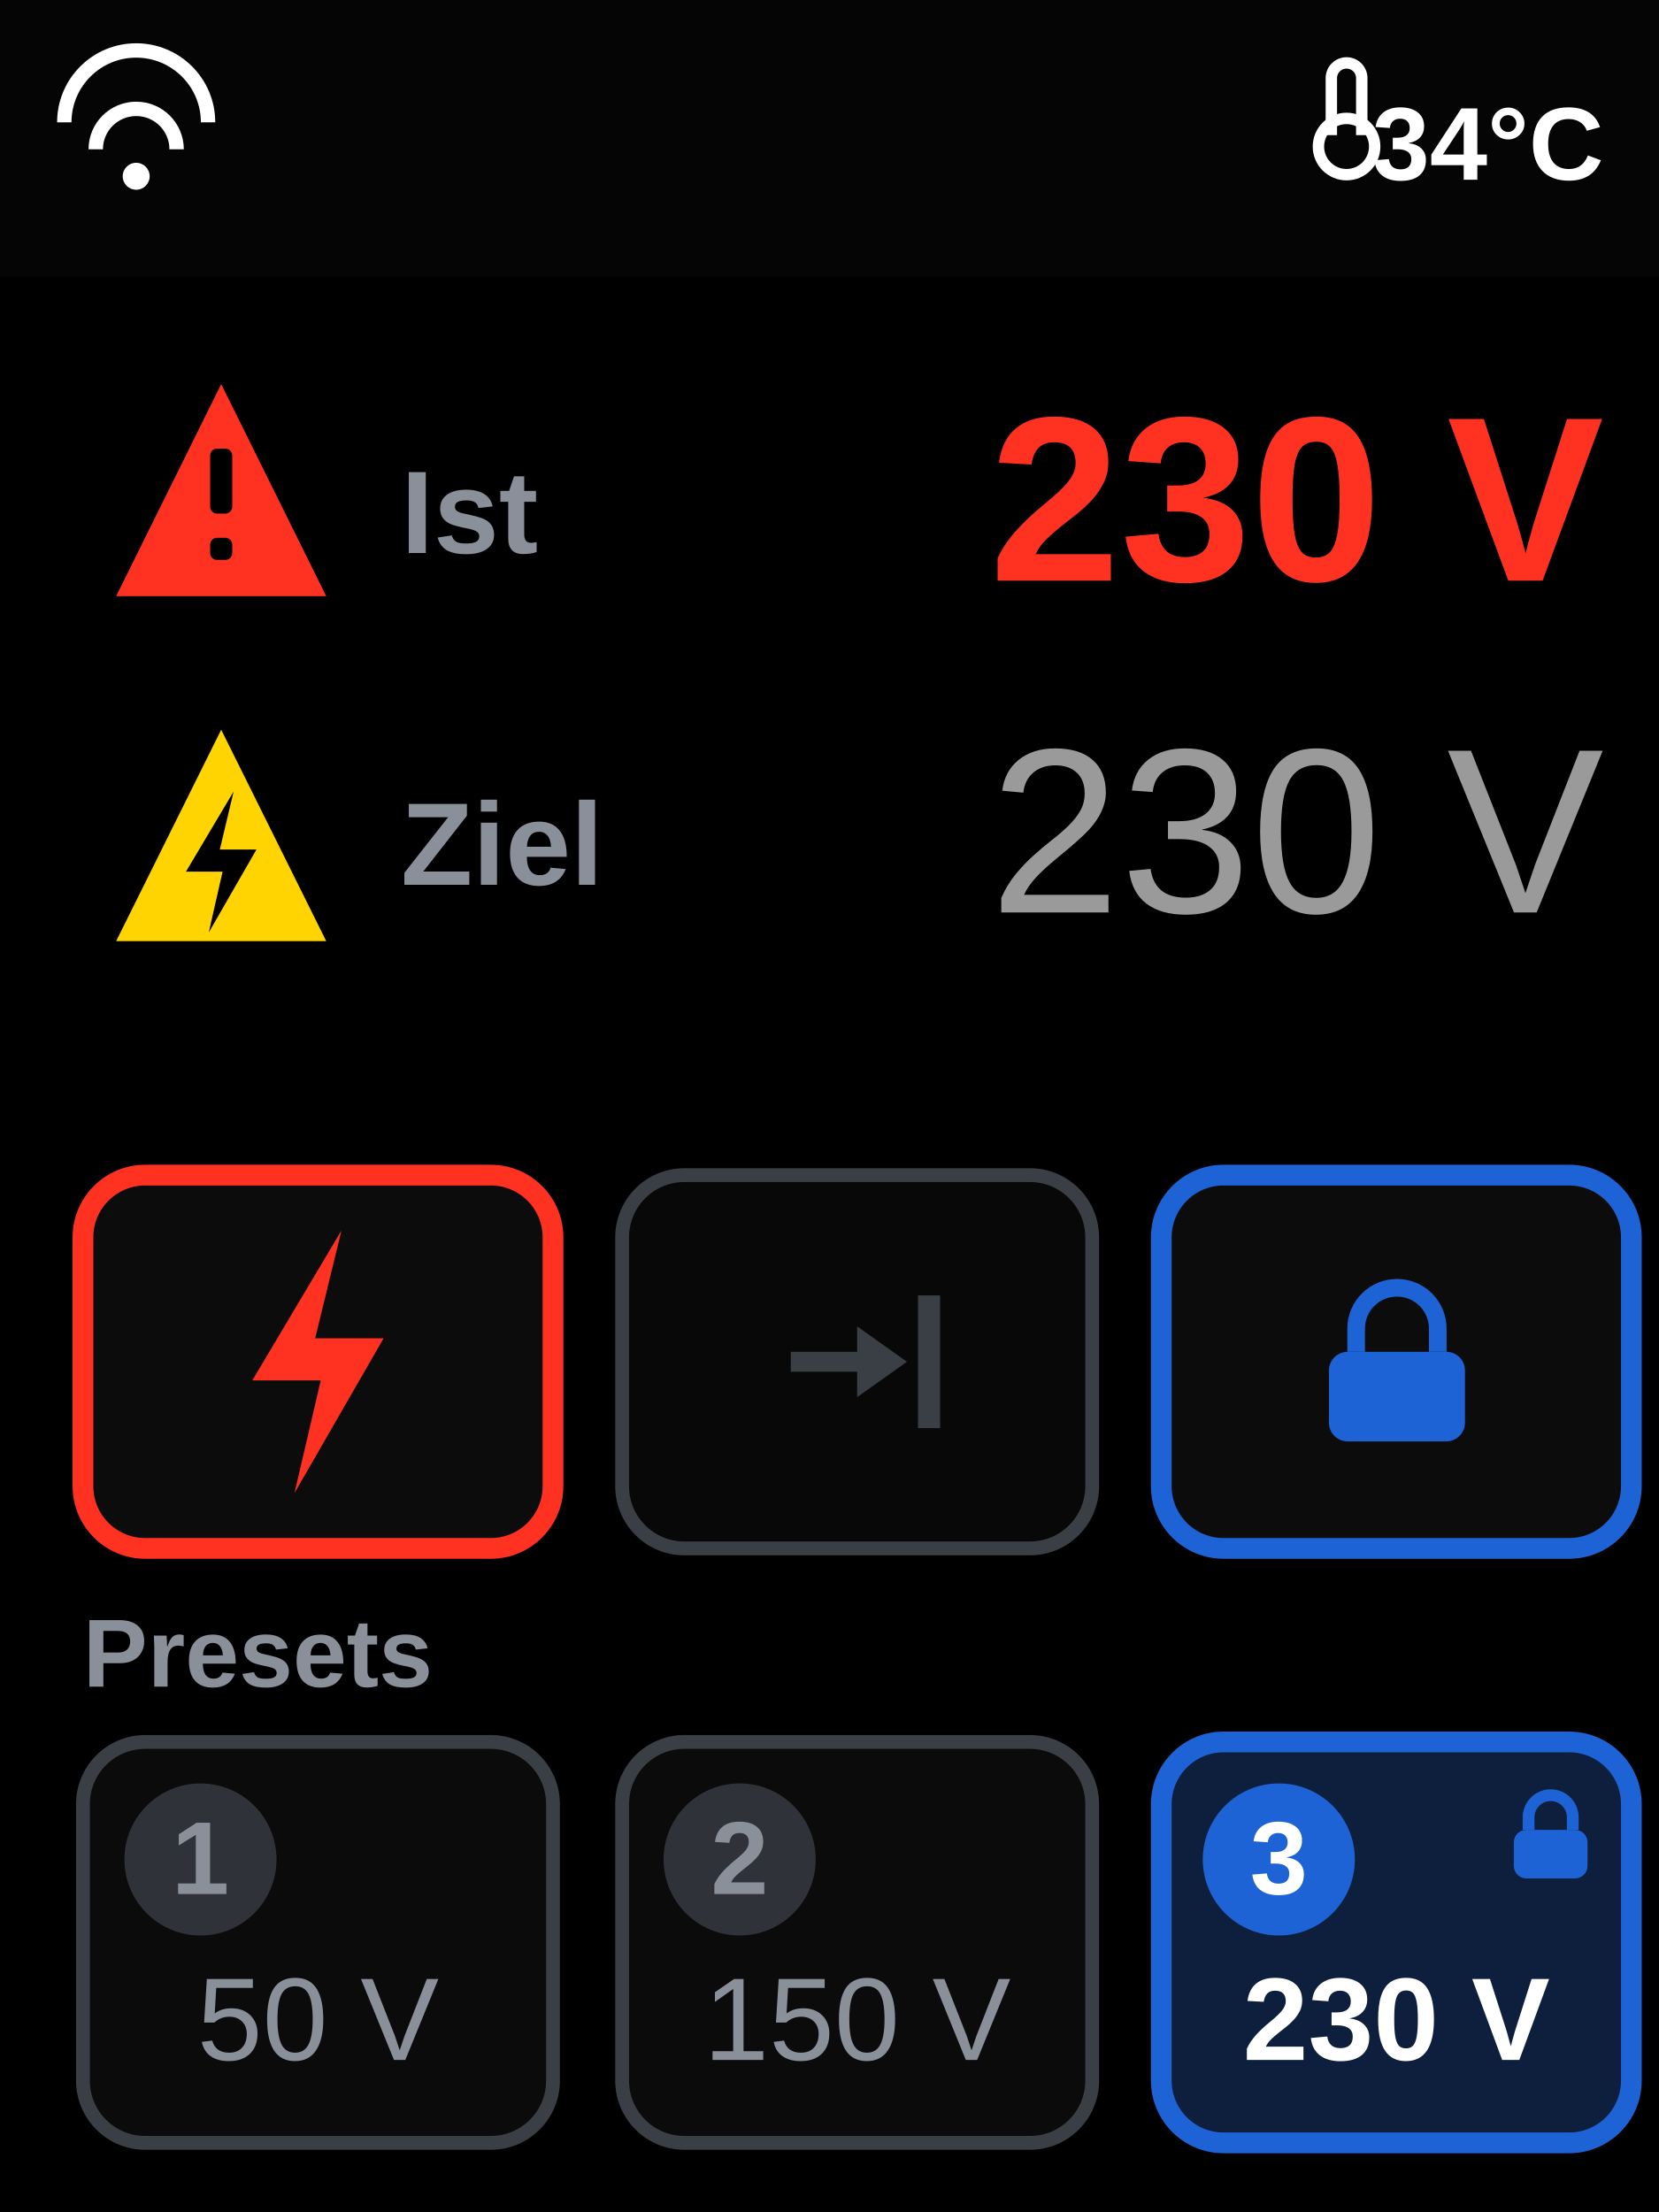
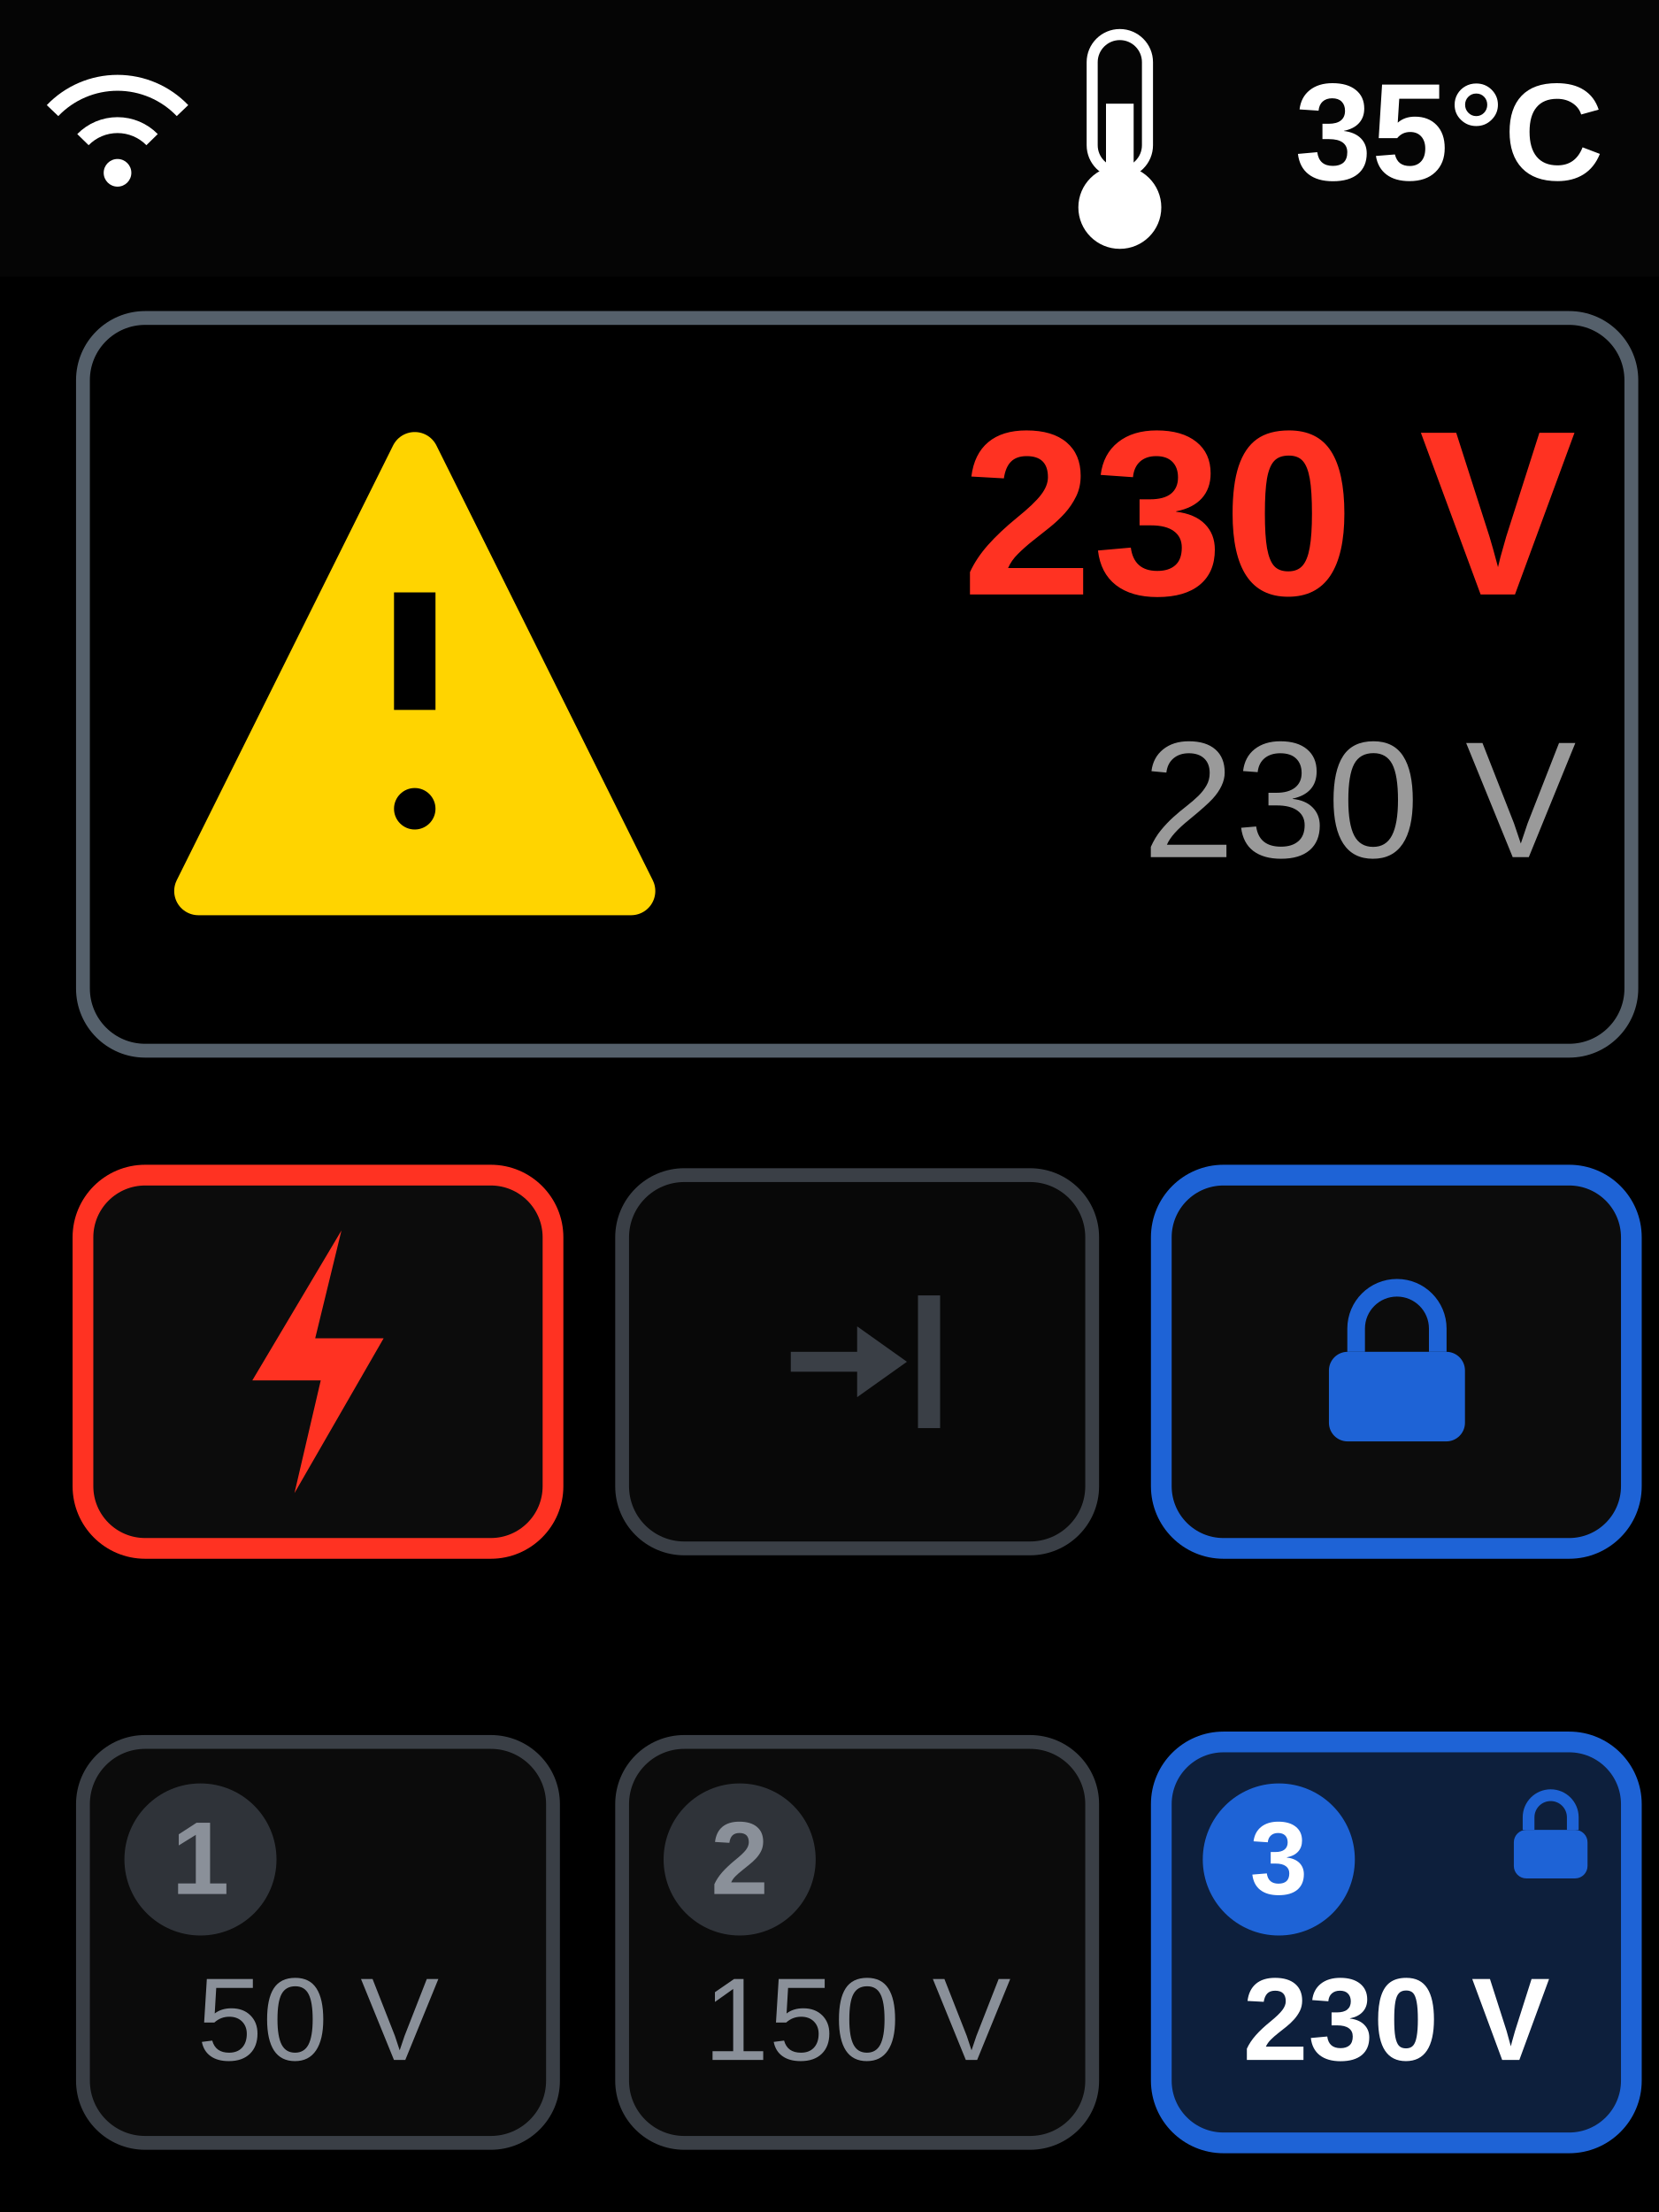
<svg xmlns="http://www.w3.org/2000/svg" width="240" height="320" viewBox="0 0 240 320" role="img">
  <rect width="240" height="320" fill="#000" />
  <rect x="0" y="0" width="240" height="40" fill="#050505" />
-   <g transform="translate(8,6) scale(1.3)">
-     <path d="M 1 9 A 8 8 0 0 1 17 9" fill="none" stroke="#FFFFFF" stroke-width="1.6" />
-     <path d="M 4.5 12 A 4.5 4.5 0 0 1 13.5 12" fill="none" stroke="#FFFFFF" stroke-width="1.6" />
-     <circle cx="9" cy="15" r="1.5" fill="#FFFFFF" />
-   </g>
-   <g transform="translate(186,8) scale(1.1)">
-     <circle cx="8" cy="12" r="3.7" fill="none" stroke="#FFFFFF" stroke-width="1.5" />
-     <path d="M 6 10.5 V 3 a 2 2 0 0 1 4 0 V 10.5" fill="none" stroke="#FFFFFF" stroke-width="1.5" />
-   </g>
-   <text x="232" y="26" font-size="15" fill="#FFFFFF" font-family="'Segoe UI',Arial,sans-serif" font-weight="600" text-anchor="end">34°C</text>
-   <polygon points="32,55.0 47.6,86.5 16.4,86.5" fill="#FF3222" stroke="#000" stroke-width="0.5" />
-   <rect x="30.4" y="64.9" width="3.2" height="9.4" rx="1" fill="#000" />
-   <rect x="30.4" y="77.8" width="3.2" height="3.2" rx="1" fill="#000" />
-   <polygon points="32,105.0 47.6,136.4 16.4,136.4" fill="#FFD400" stroke="#000" stroke-width="0.5" />
-   <polygon points="33.8,114.5 26.9,126.1 32.2,126.1 30.2,134.9 37.1,122.9 31.8,122.9" fill="#000" />
-   <text x="58" y="80" font-size="17" fill="#8A9099" font-family="'Segoe UI',Arial,sans-serif" font-weight="700" text-anchor="start">Ist</text>
-   <text x="232" y="84" font-size="34" fill="#FF3222" font-family="'Segoe UI',Arial,sans-serif" font-weight="800" text-anchor="end">230 V</text>
-   <text x="58" y="128" font-size="17" fill="#8A9099" font-family="'Segoe UI',Arial,sans-serif" font-weight="700" text-anchor="start">Ziel</text>
-   <text x="232" y="132" font-size="34" fill="#9A9A9A" font-family="'Segoe UI',Arial,sans-serif" font-weight="400" text-anchor="end">230 V</text>
+   <circle cx="17" cy="25" r="2" fill="#FFFFFF" />
+   <path d="M 12.0 20.2 A 7 7 0 0 1 22.0 20.2" fill="none" stroke="#FFFFFF" stroke-width="2.3" />
+   <path d="M 7.6 16.0 A 13 13 0 0 1 26.4 16.0" fill="none" stroke="#FFFFFF" stroke-width="2.3" />
+   <rect x="158" y="5" width="8" height="20" rx="4" fill="none" stroke="#FFFFFF" stroke-width="1.6" />
+   <circle cx="162" cy="30" r="6" fill="#FFFFFF" />
+   <rect x="160" y="15" width="4" height="16" fill="#FFFFFF" />
+   <text x="232" y="26" font-size="20" fill="#FFFFFF" font-family="'Segoe UI',Arial,sans-serif" font-weight="600" text-anchor="end">35°C</text>
+   <rect x="12" y="46" width="224" height="106" rx="9" fill="none" stroke="#55606b" stroke-width="2" />
+   <polygon points="60,66.0 91.3,128.9 28.7,128.9" fill="#FFD400" stroke="#FFD400" stroke-width="7" stroke-linejoin="round" />
+   <rect x="57" y="85.7" width="6" height="17.0" fill="#000" />
+   <circle cx="60" cy="117.0" r="3" fill="#000" />
+   <text x="228" y="86" font-size="34" fill="#FF3222" font-family="'Segoe UI',Arial,sans-serif" font-weight="800" text-anchor="end">230 V</text>
+   <text x="228" y="124" font-size="24" fill="#9A9A9A" font-family="'Segoe UI',Arial,sans-serif" font-weight="400" text-anchor="end">230 V</text>
  <rect x="12" y="170" width="68" height="54" rx="9" fill="#0c0c0c" stroke="#FF3222" stroke-width="3" />
  <polygon points="49.4,178.0 36.5,199.7 46.4,199.7 42.6,216.0 55.5,193.6 45.6,193.6" fill="#FF3222" />
  <rect x="90" y="170" width="68" height="54" rx="9" fill="#080808" stroke="#3a3f46" stroke-width="2" />
  <g transform="translate(114.4,184.2) scale(1.6)">
    <line x1="0" y1="8" x2="9" y2="8" stroke="#3a3f46" stroke-width="1.8" />
    <path d="M 6 4.8 L 10.5 8 L 6 11.2 Z" fill="#3a3f46" />
    <line x1="12.5" y1="2" x2="12.5" y2="14" stroke="#3a3f46" stroke-width="2" />
  </g>
  <rect x="168" y="170" width="68" height="54" rx="9" fill="#0c0c0c" stroke="#1E63D6" stroke-width="3" />
  <g transform="translate(192.25,185.0) scale(1.5)">
    <rect x="0" y="7.04" width="13.12" height="8.64" rx="1.8" fill="#1E63D6" />
    <path d="M 2.624 7.04 v-2.24 a 3.936 3.936 0 0 1 7.872 0 v 2.24" fill="none" stroke="#1E63D6" stroke-width="1.7" />
  </g>
-   <text x="12" y="244" font-size="14" fill="#8A9099" font-family="'Segoe UI',Arial,sans-serif" font-weight="600" text-anchor="start">Presets</text>
  <rect x="12" y="252" width="68" height="58" rx="9" fill="#0b0b0b" stroke="#3a3f46" stroke-width="2" />
  <circle cx="29" cy="269" r="11" fill="#2f3339" />
  <text x="29" y="274" font-size="15" fill="#8A9099" font-family="'Segoe UI',Arial,sans-serif" font-weight="700" text-anchor="middle">1</text>
  <text x="46.0" y="298" font-size="17" fill="#8A9099" font-family="'Segoe UI',Arial,sans-serif" font-weight="500" text-anchor="middle">50 V</text>
  <rect x="90" y="252" width="68" height="58" rx="9" fill="#0b0b0b" stroke="#3a3f46" stroke-width="2" />
  <circle cx="107" cy="269" r="11" fill="#2f3339" />
  <text x="107" y="274" font-size="15" fill="#8A9099" font-family="'Segoe UI',Arial,sans-serif" font-weight="700" text-anchor="middle">2</text>
  <text x="124.0" y="298" font-size="17" fill="#8A9099" font-family="'Segoe UI',Arial,sans-serif" font-weight="500" text-anchor="middle">150 V</text>
  <rect x="168" y="252" width="68" height="58" rx="9" fill="#0d1f3c" stroke="#1E63D6" stroke-width="3" />
  <circle cx="185" cy="269" r="11" fill="#1E63D6" />
  <text x="185" y="274" font-size="15" fill="#fff" font-family="'Segoe UI',Arial,sans-serif" font-weight="700" text-anchor="middle">3</text>
  <text x="202.0" y="298" font-size="17" fill="#FFFFFF" font-family="'Segoe UI',Arial,sans-serif" font-weight="700" text-anchor="middle">230 V</text>
  <rect x="219" y="264.72" width="10.66" height="7.02" rx="1.8" fill="#1E63D6" />
  <path d="M 221.132 264.72 v-1.82 a 3.198 3.198 0 0 1 6.396 0 v 1.82" fill="none" stroke="#1E63D6" stroke-width="1.7" />
</svg>
